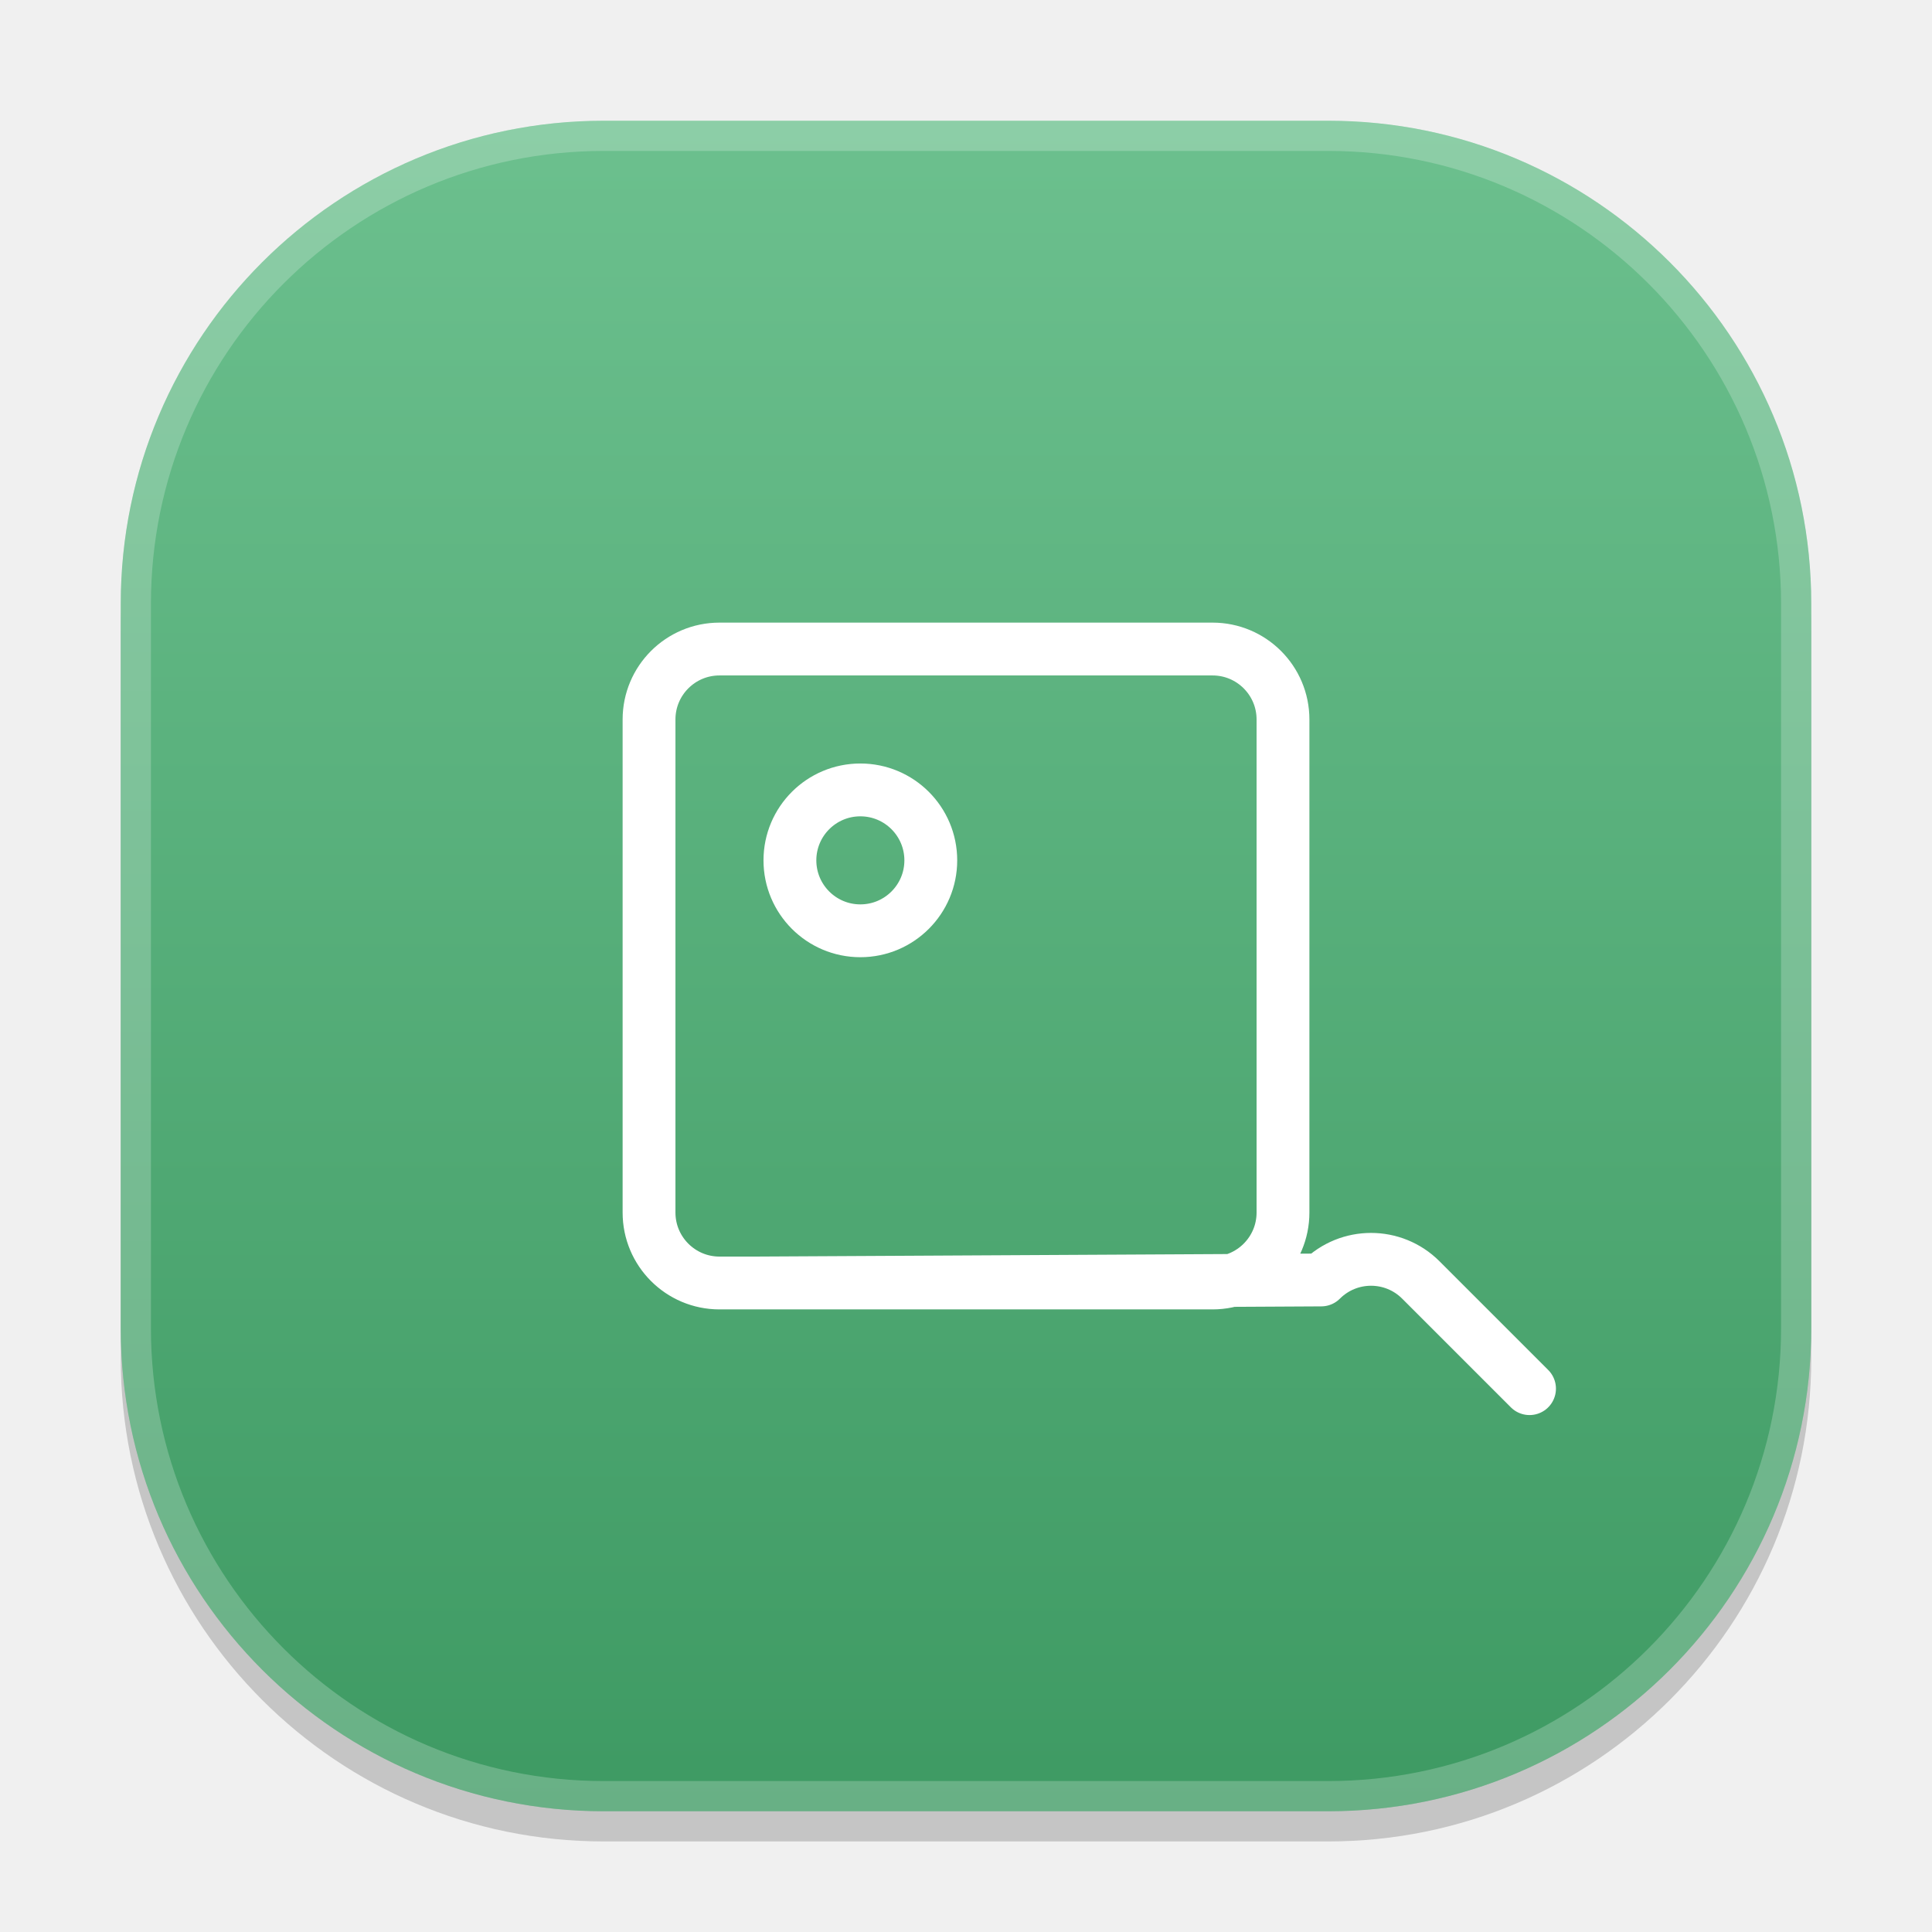
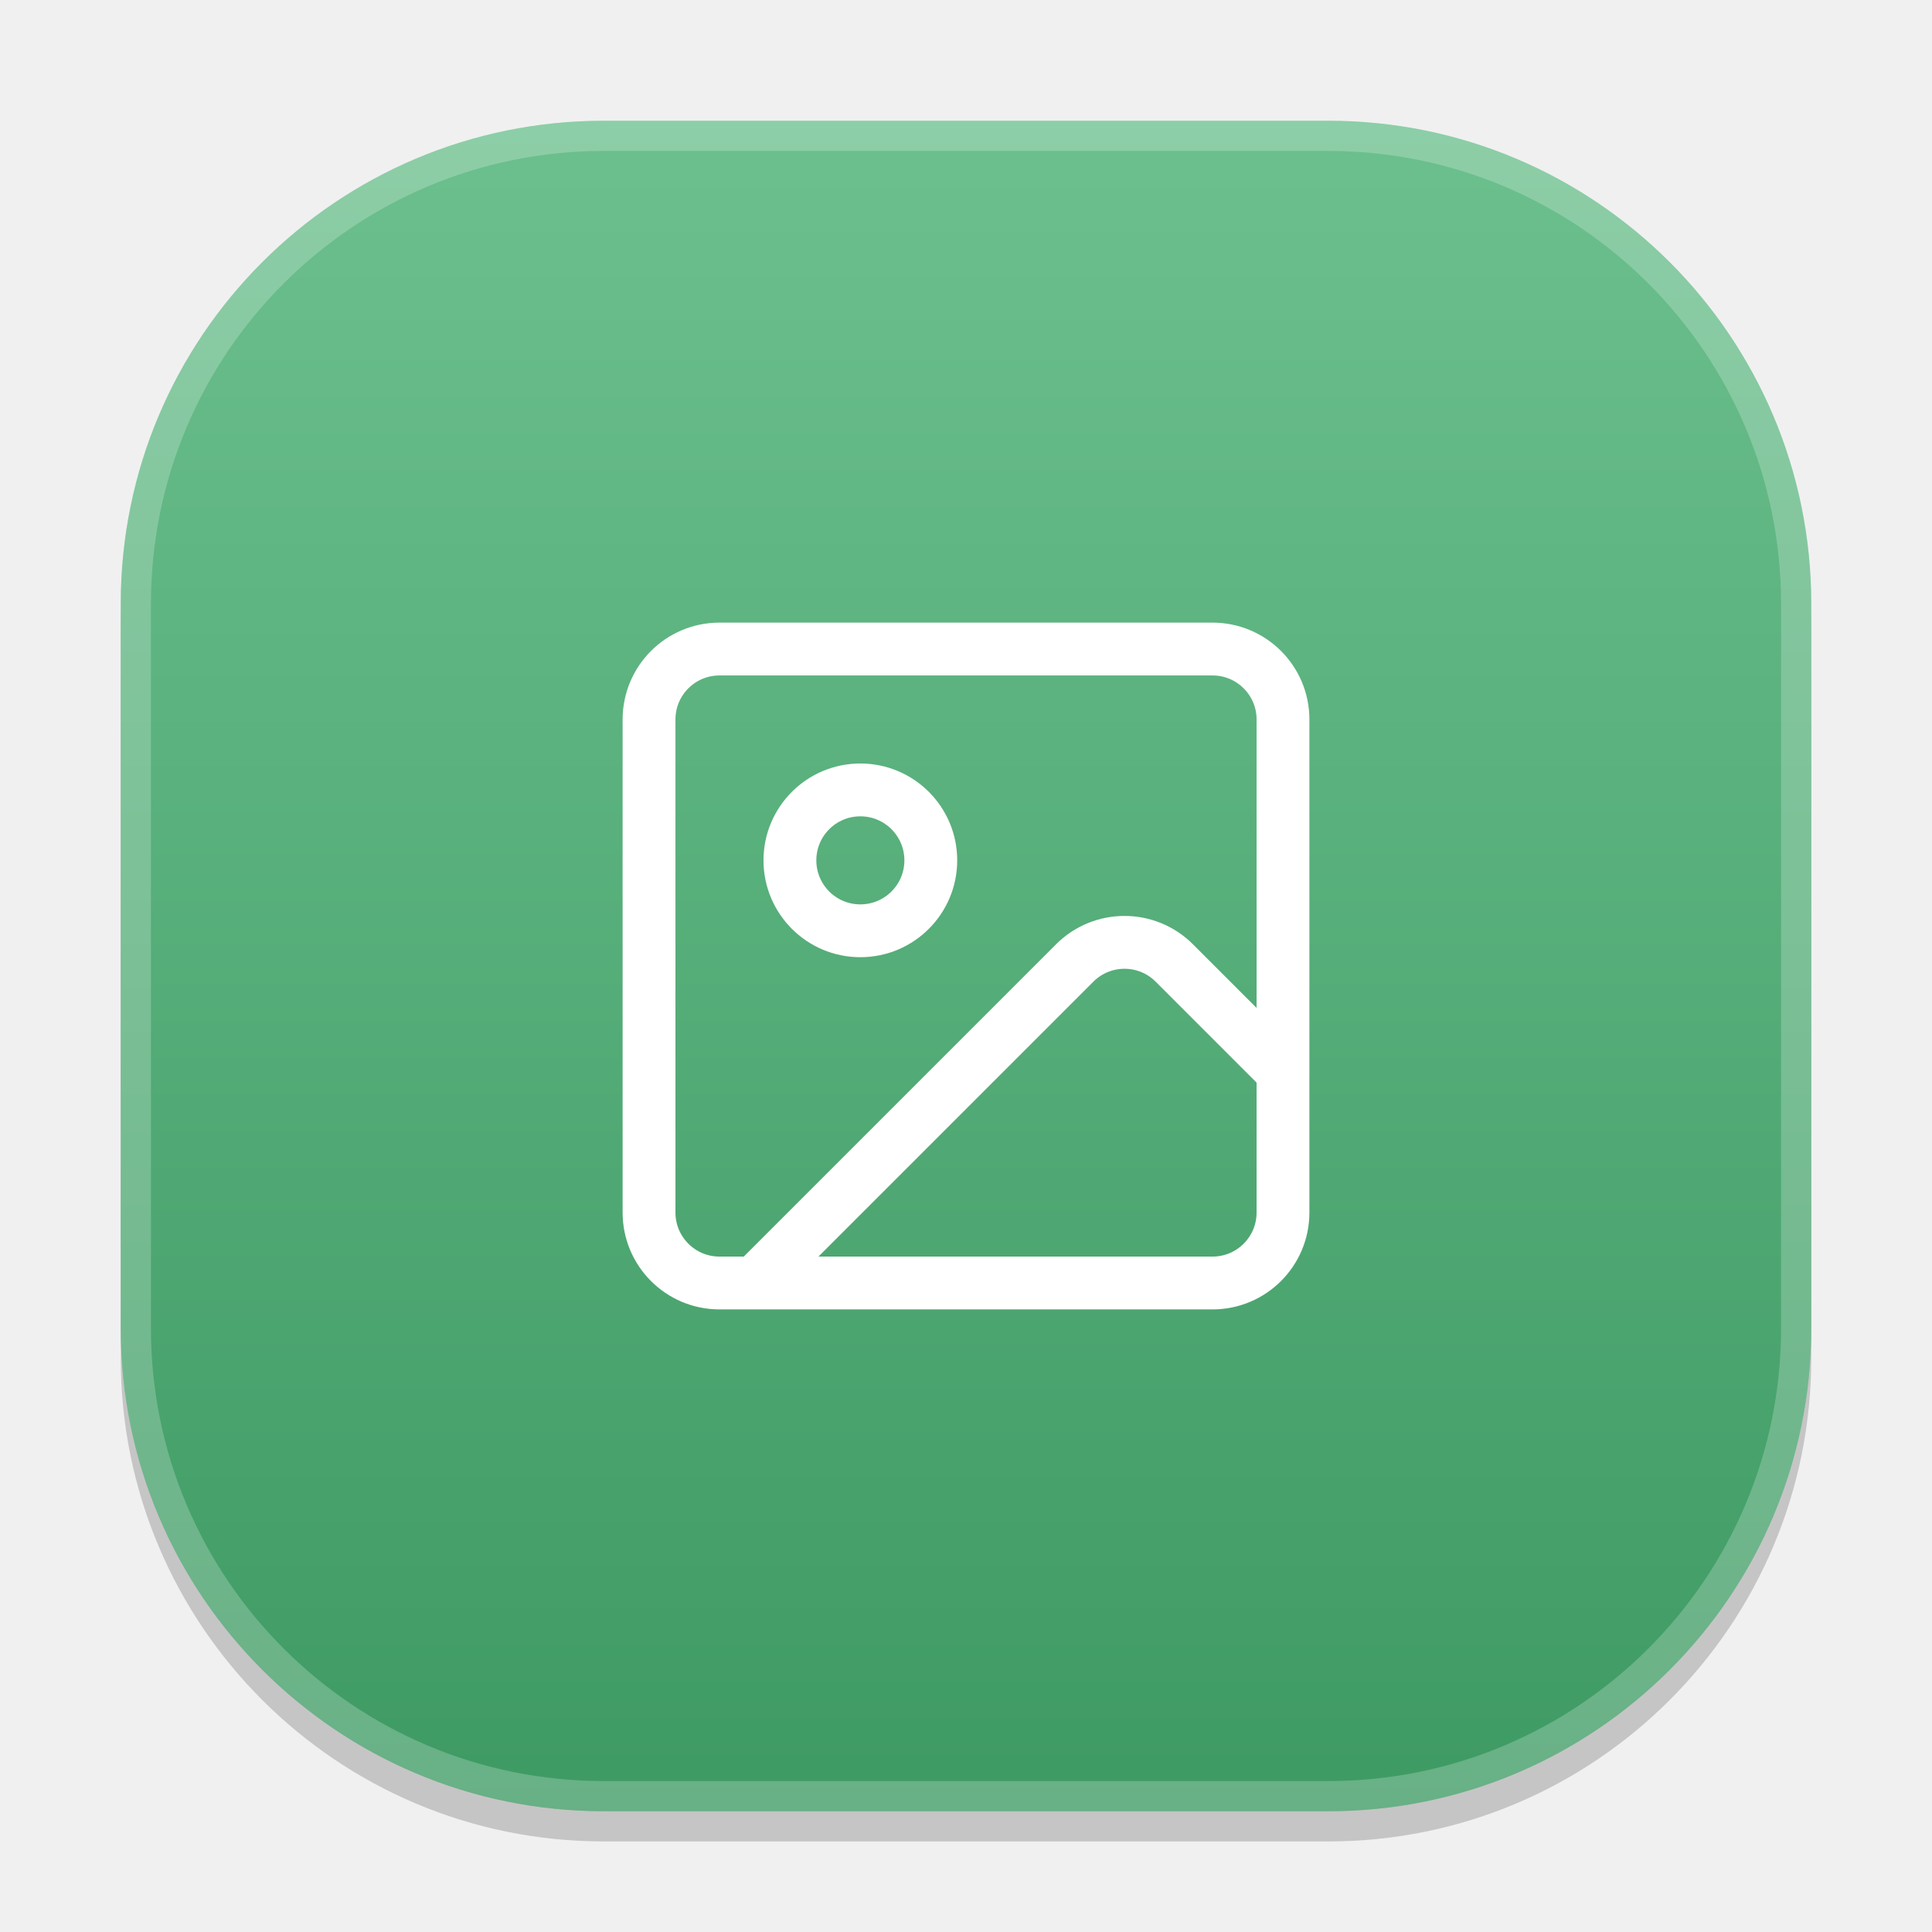
<svg xmlns="http://www.w3.org/2000/svg" width="64" height="64" viewBox="0 0 64 64">
  <defs>
    <linearGradient id="tile" x1="0" y1="0" x2="0" y2="1">
      <stop offset="0" stop-color="#6CC08E" />
      <stop offset="1" stop-color="#3E9A63" />
    </linearGradient>
  </defs>
  <rect x="4.0" y="5.0" width="56" height="56" rx="16" fill="#000000" opacity="0.18" />
  <rect x="4.0" y="4.0" width="56" height="56" rx="16" fill="url(#tile)" />
  <rect x="4.5" y="4.5" width="55" height="55" rx="15.5" fill="none" stroke="#FFFFFF" stroke-opacity="0.22" />
-   <path transform="translate(18.0 18.0) scale(1.1667)" d="M5 3h14a2 2 0 0 1 2 2v14a2 2 0 0 1 -2 2h-14a2 2 0 0 1 -2 -2v-14a2 2 0 0 1 2 -2zM7 9a2 2 0 1 0 4 0a2 2 0 1 0 -4 0m21 15-3.086-3.086a2 2 0 0 0-2.828 0L6 21" fill="none" stroke="#FFFFFF" stroke-width="1.5" stroke-linecap="round" stroke-linejoin="round" />
+   <path transform="translate(18.0 18.0) scale(1.1667)" d="M5 3h14a2 2 0 0 1 2 2v14a2 2 0 0 1 -2 2h-14a2 2 0 0 1 -2 -2v-14a2 2 0 0 1 2 -2zM7 9a2 2 0 1 0 4 0a2 2 0 1 0 -4 0M21 15l-3.086-3.086a2 2 0 0 0-2.828 0L6 21" fill="none" stroke="#FFFFFF" stroke-width="1.5" stroke-linecap="round" stroke-linejoin="round" />
</svg>
